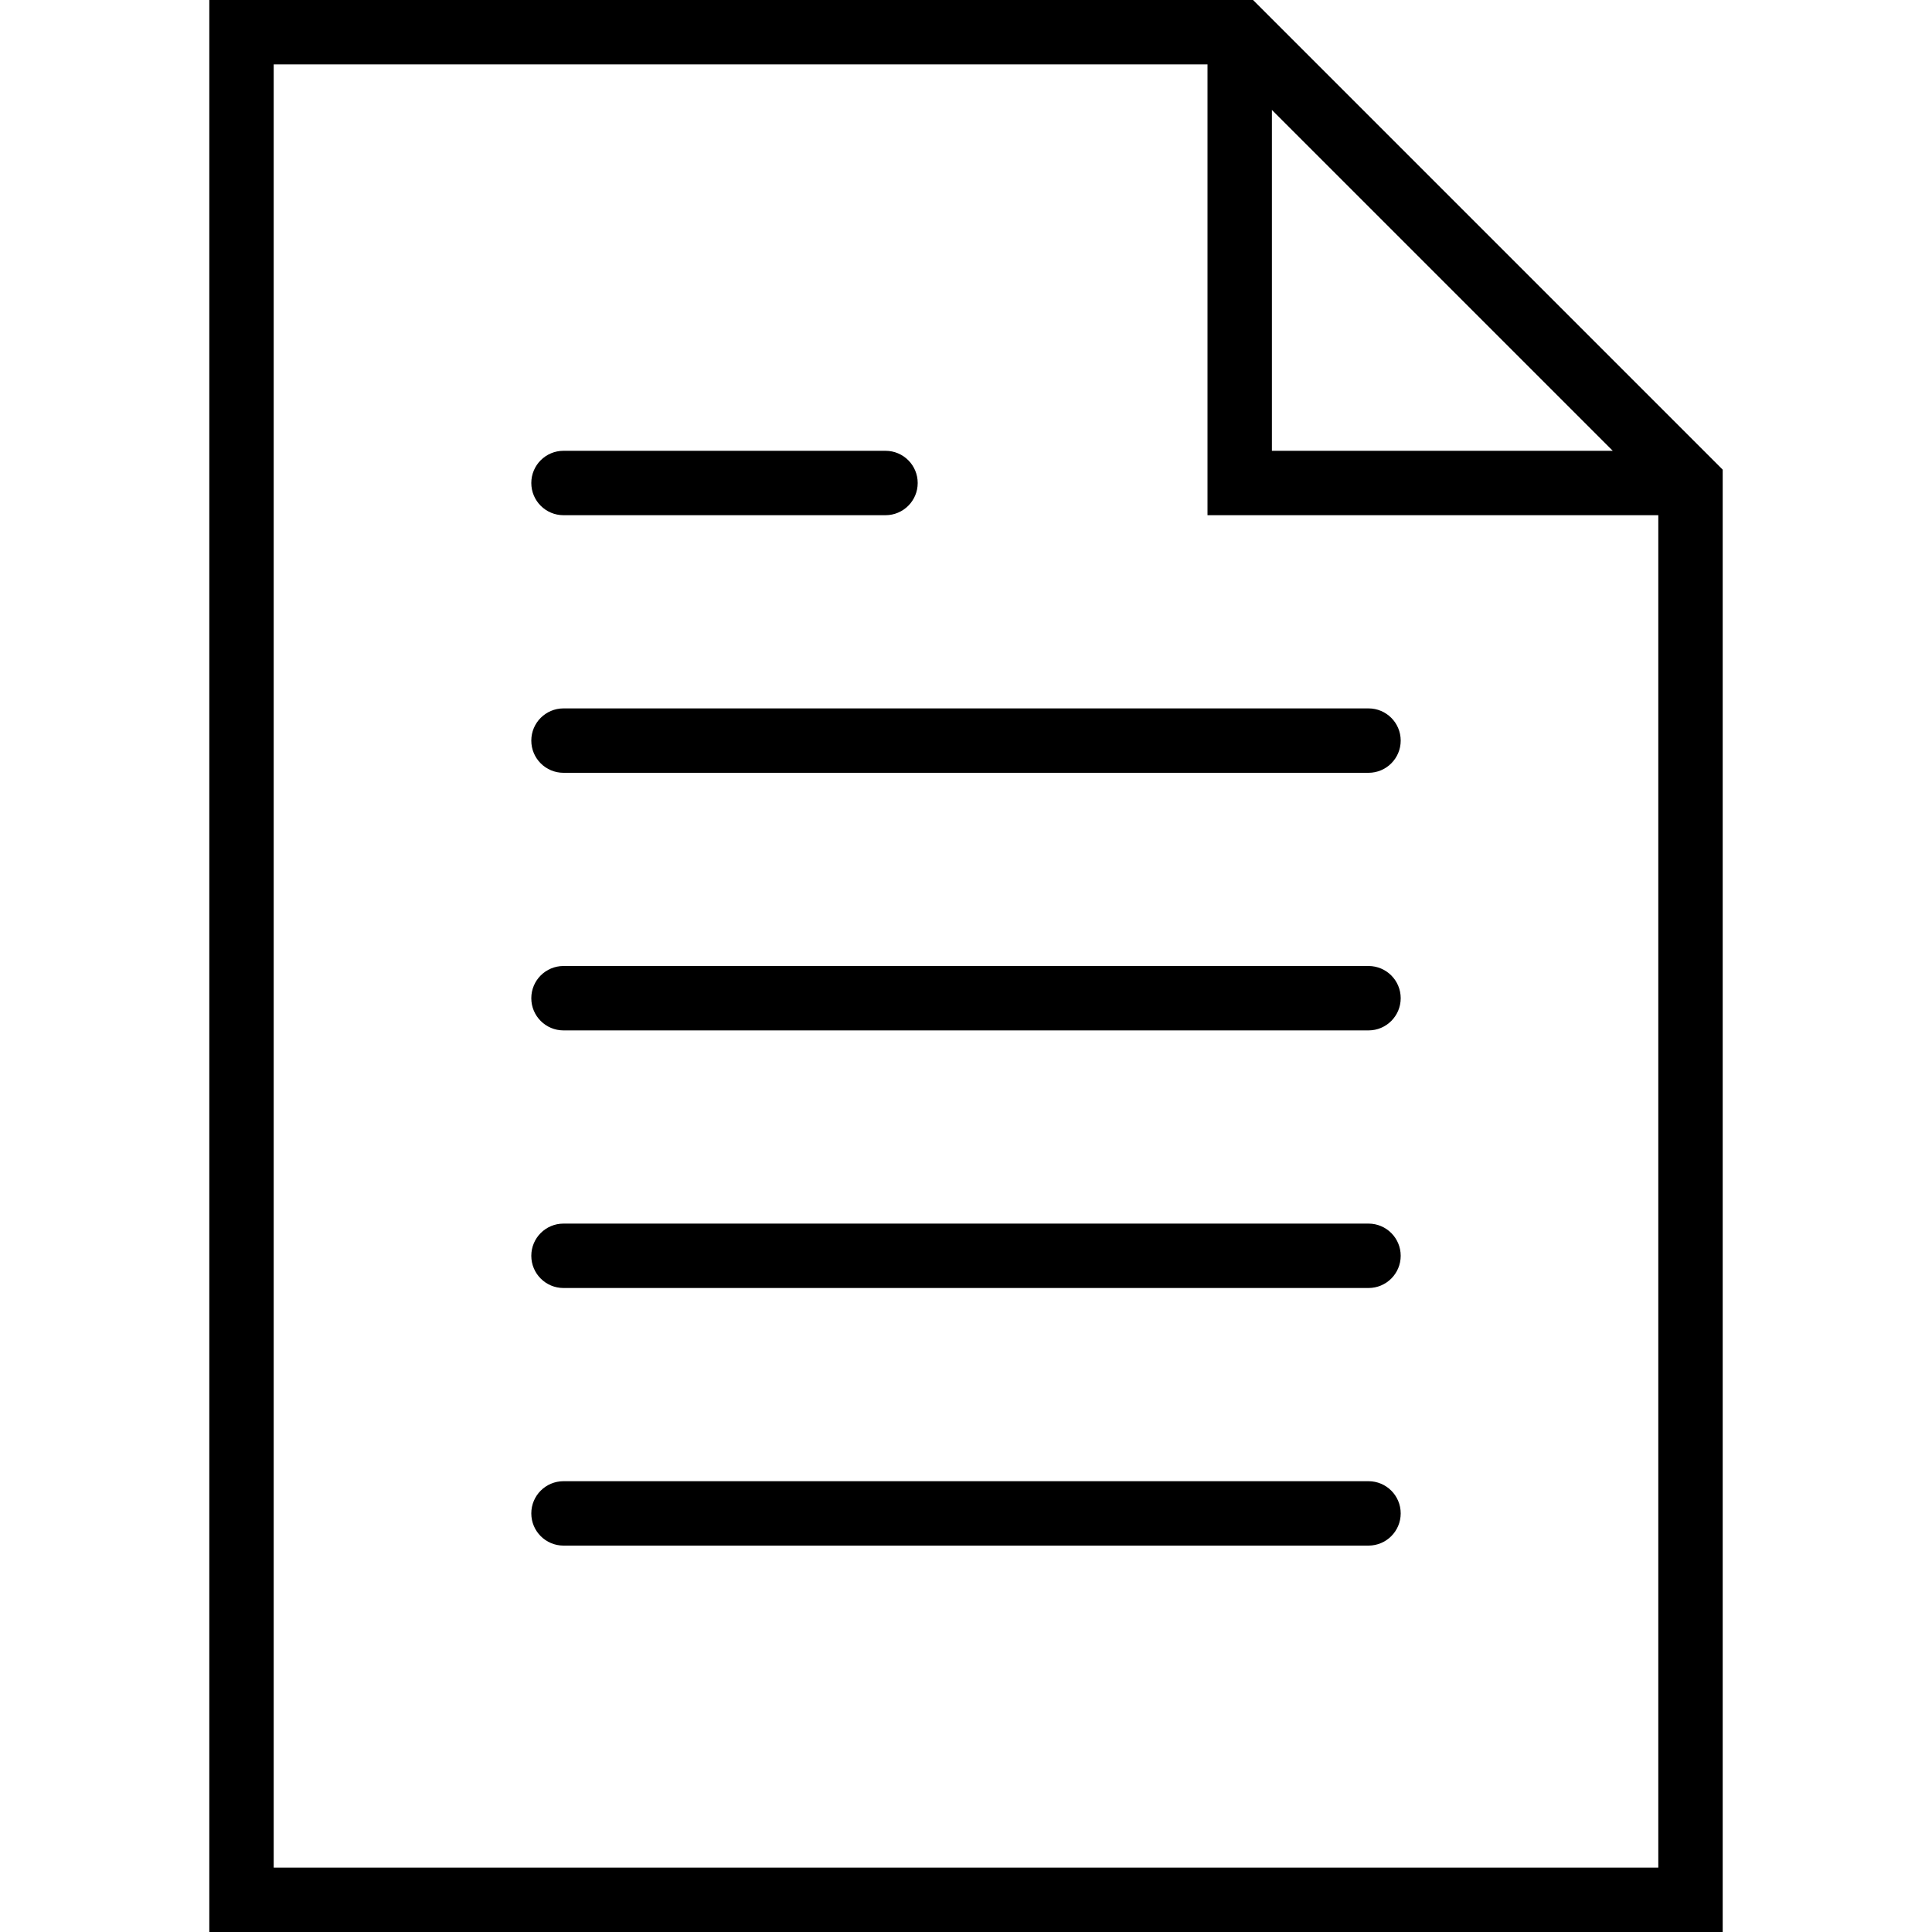
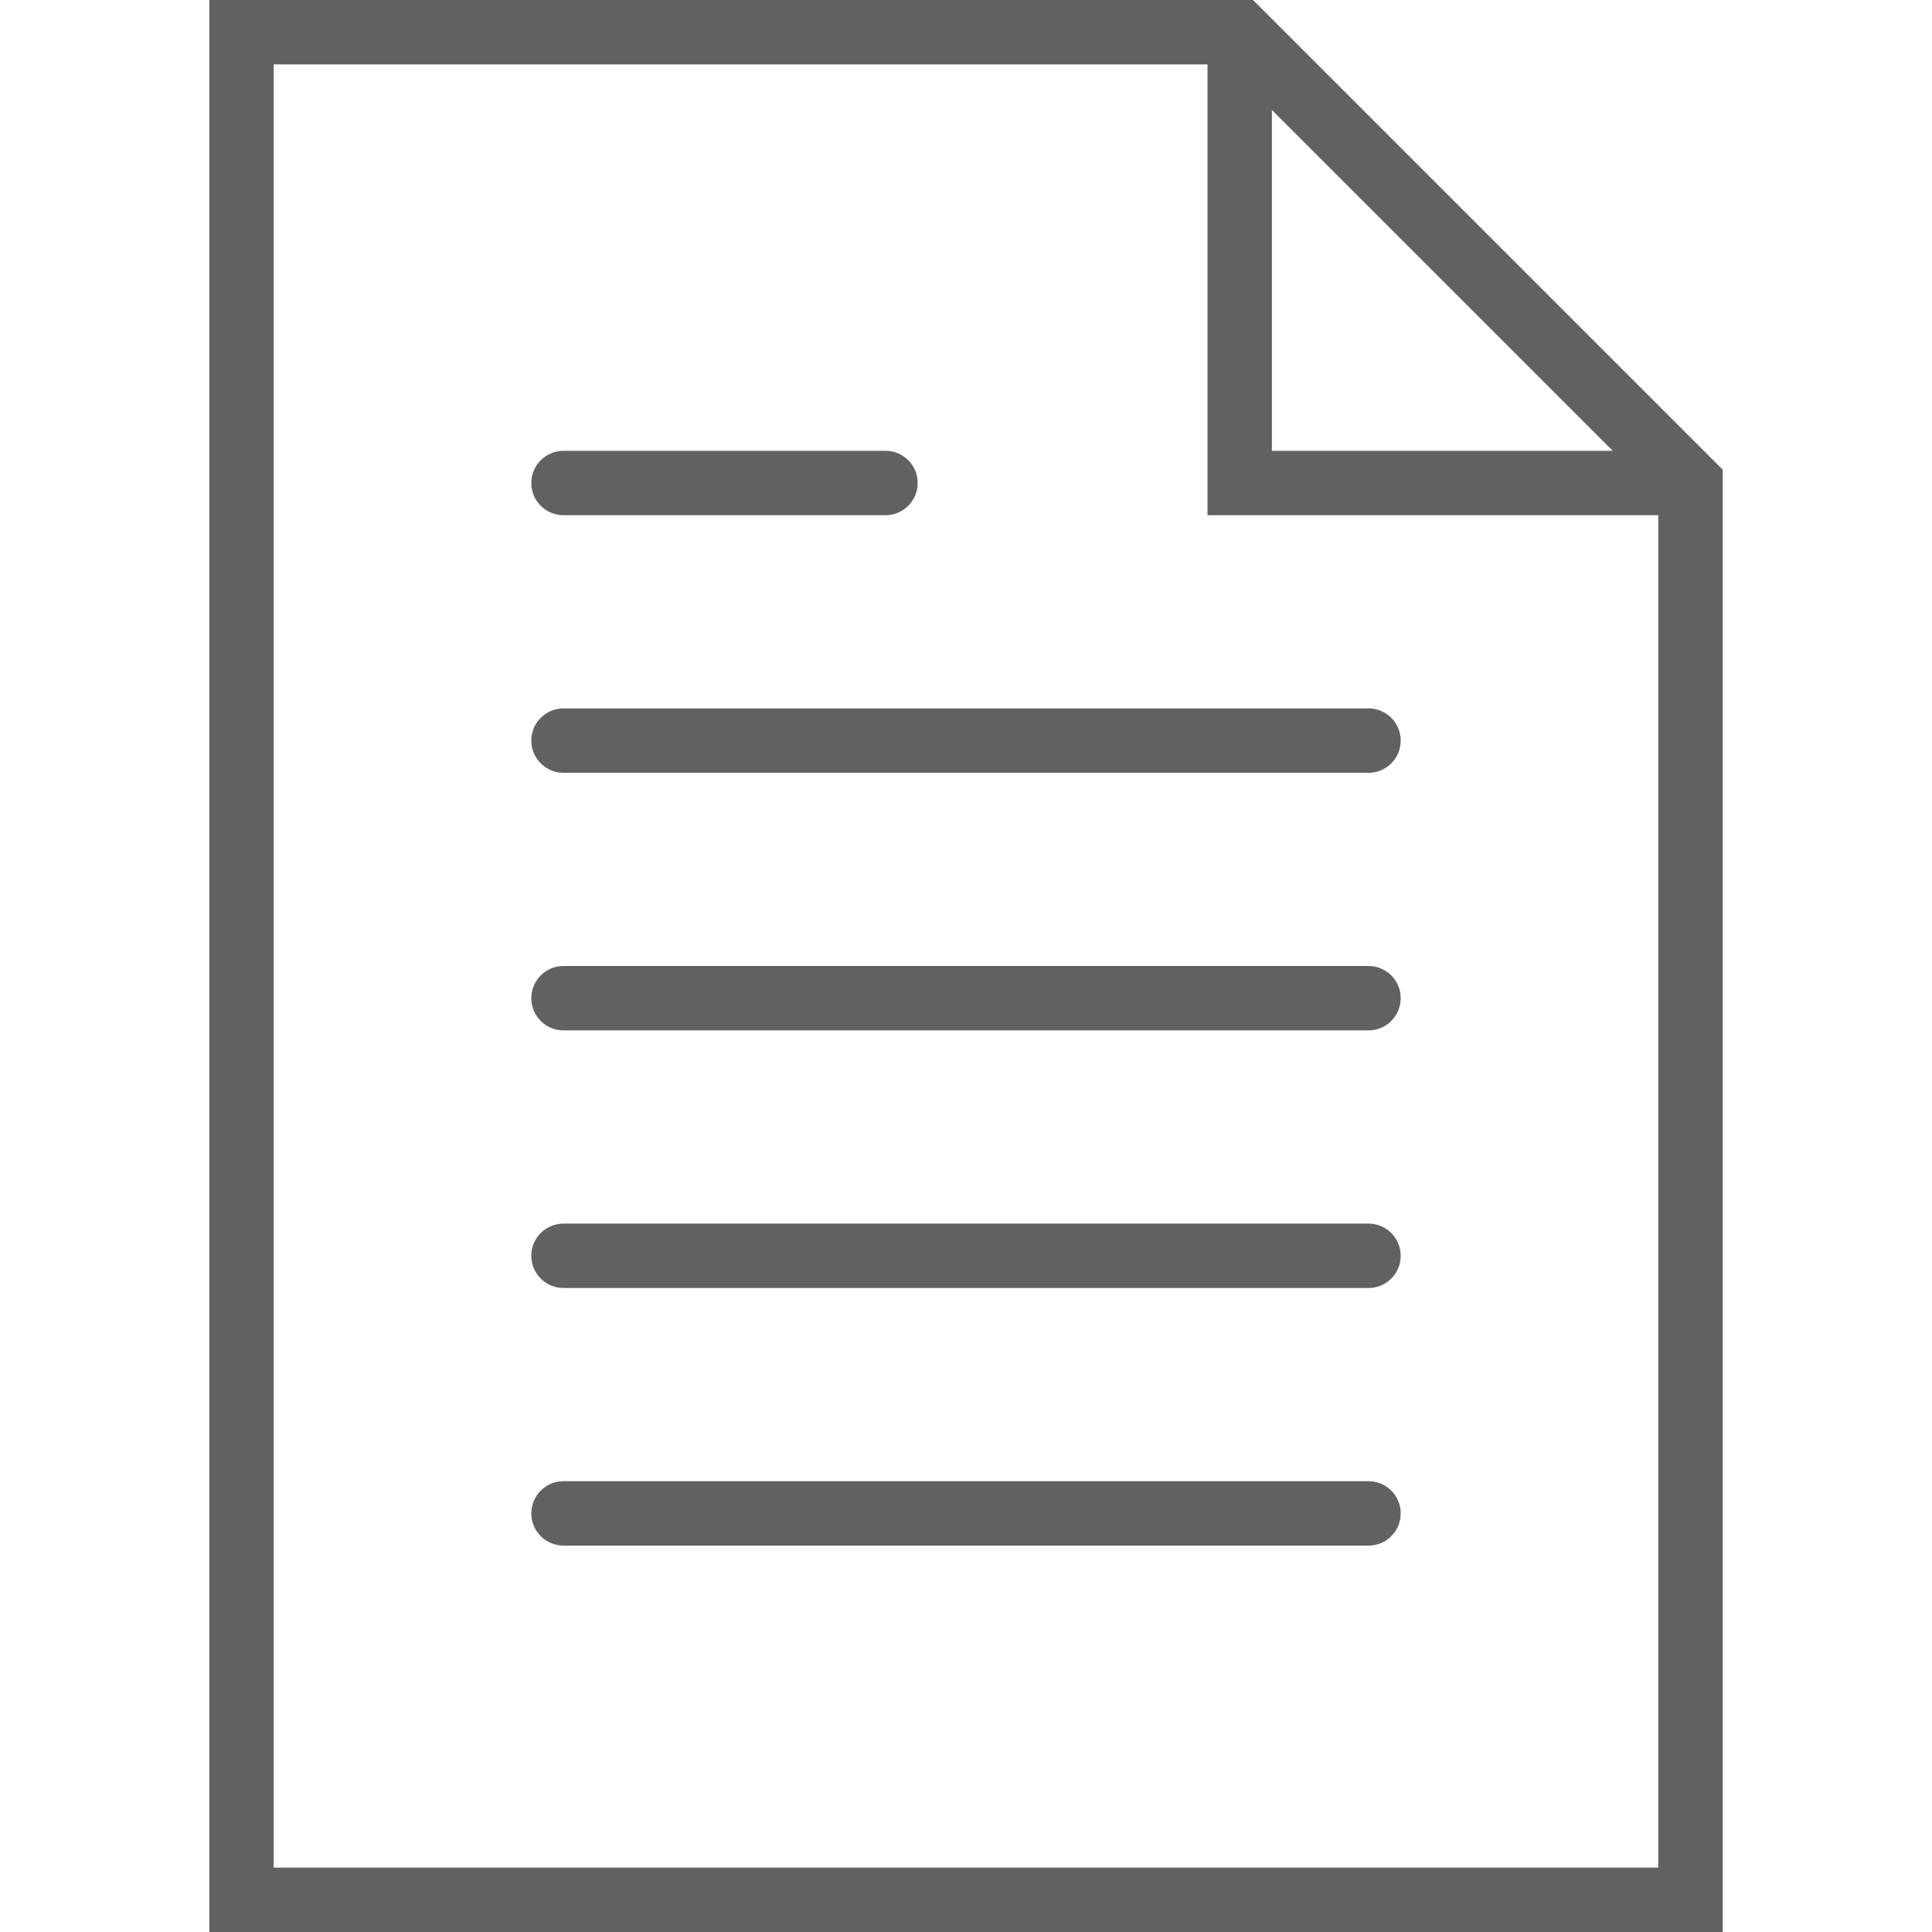
- <svg xmlns="http://www.w3.org/2000/svg" version="1.1" id="Capa_1" x="0px" y="0px" viewBox="0 0 60 60" style="enable-background:new 0 0 60 60;" xml:space="preserve">
+ <svg xmlns="http://www.w3.org/2000/svg" version="1.1" id="Capa_1" x="0px" y="0px" viewBox="0 0 60 60" style="enable-background:new 0 0 60 60;" xml:space="preserve" fill="#616161">
  <g>
    <path d="M42.5,22h-25c-0.552,0-1,0.447-1,1s0.448,1,1,1h25c0.552,0,1-0.447,1-1S43.052,22,42.5,22z" />
    <path d="M17.5,16h10c0.552,0,1-0.447,1-1s-0.448-1-1-1h-10c-0.552,0-1,0.447-1,1S16.948,16,17.5,16z" />
    <path d="M42.5,30h-25c-0.552,0-1,0.447-1,1s0.448,1,1,1h25c0.552,0,1-0.447,1-1S43.052,30,42.5,30z" />
    <path d="M42.5,38h-25c-0.552,0-1,0.447-1,1s0.448,1,1,1h25c0.552,0,1-0.447,1-1S43.052,38,42.5,38z" />
    <path d="M42.5,46h-25c-0.552,0-1,0.447-1,1s0.448,1,1,1h25c0.552,0,1-0.447,1-1S43.052,46,42.5,46z" />
    <path d="M38.914,0H6.5v60h47V14.586L38.914,0z M39.5,3.414L50.086,14H39.5V3.414z M8.5,58V2h29v14h14v42H8.5z" />
  </g>
</svg>
